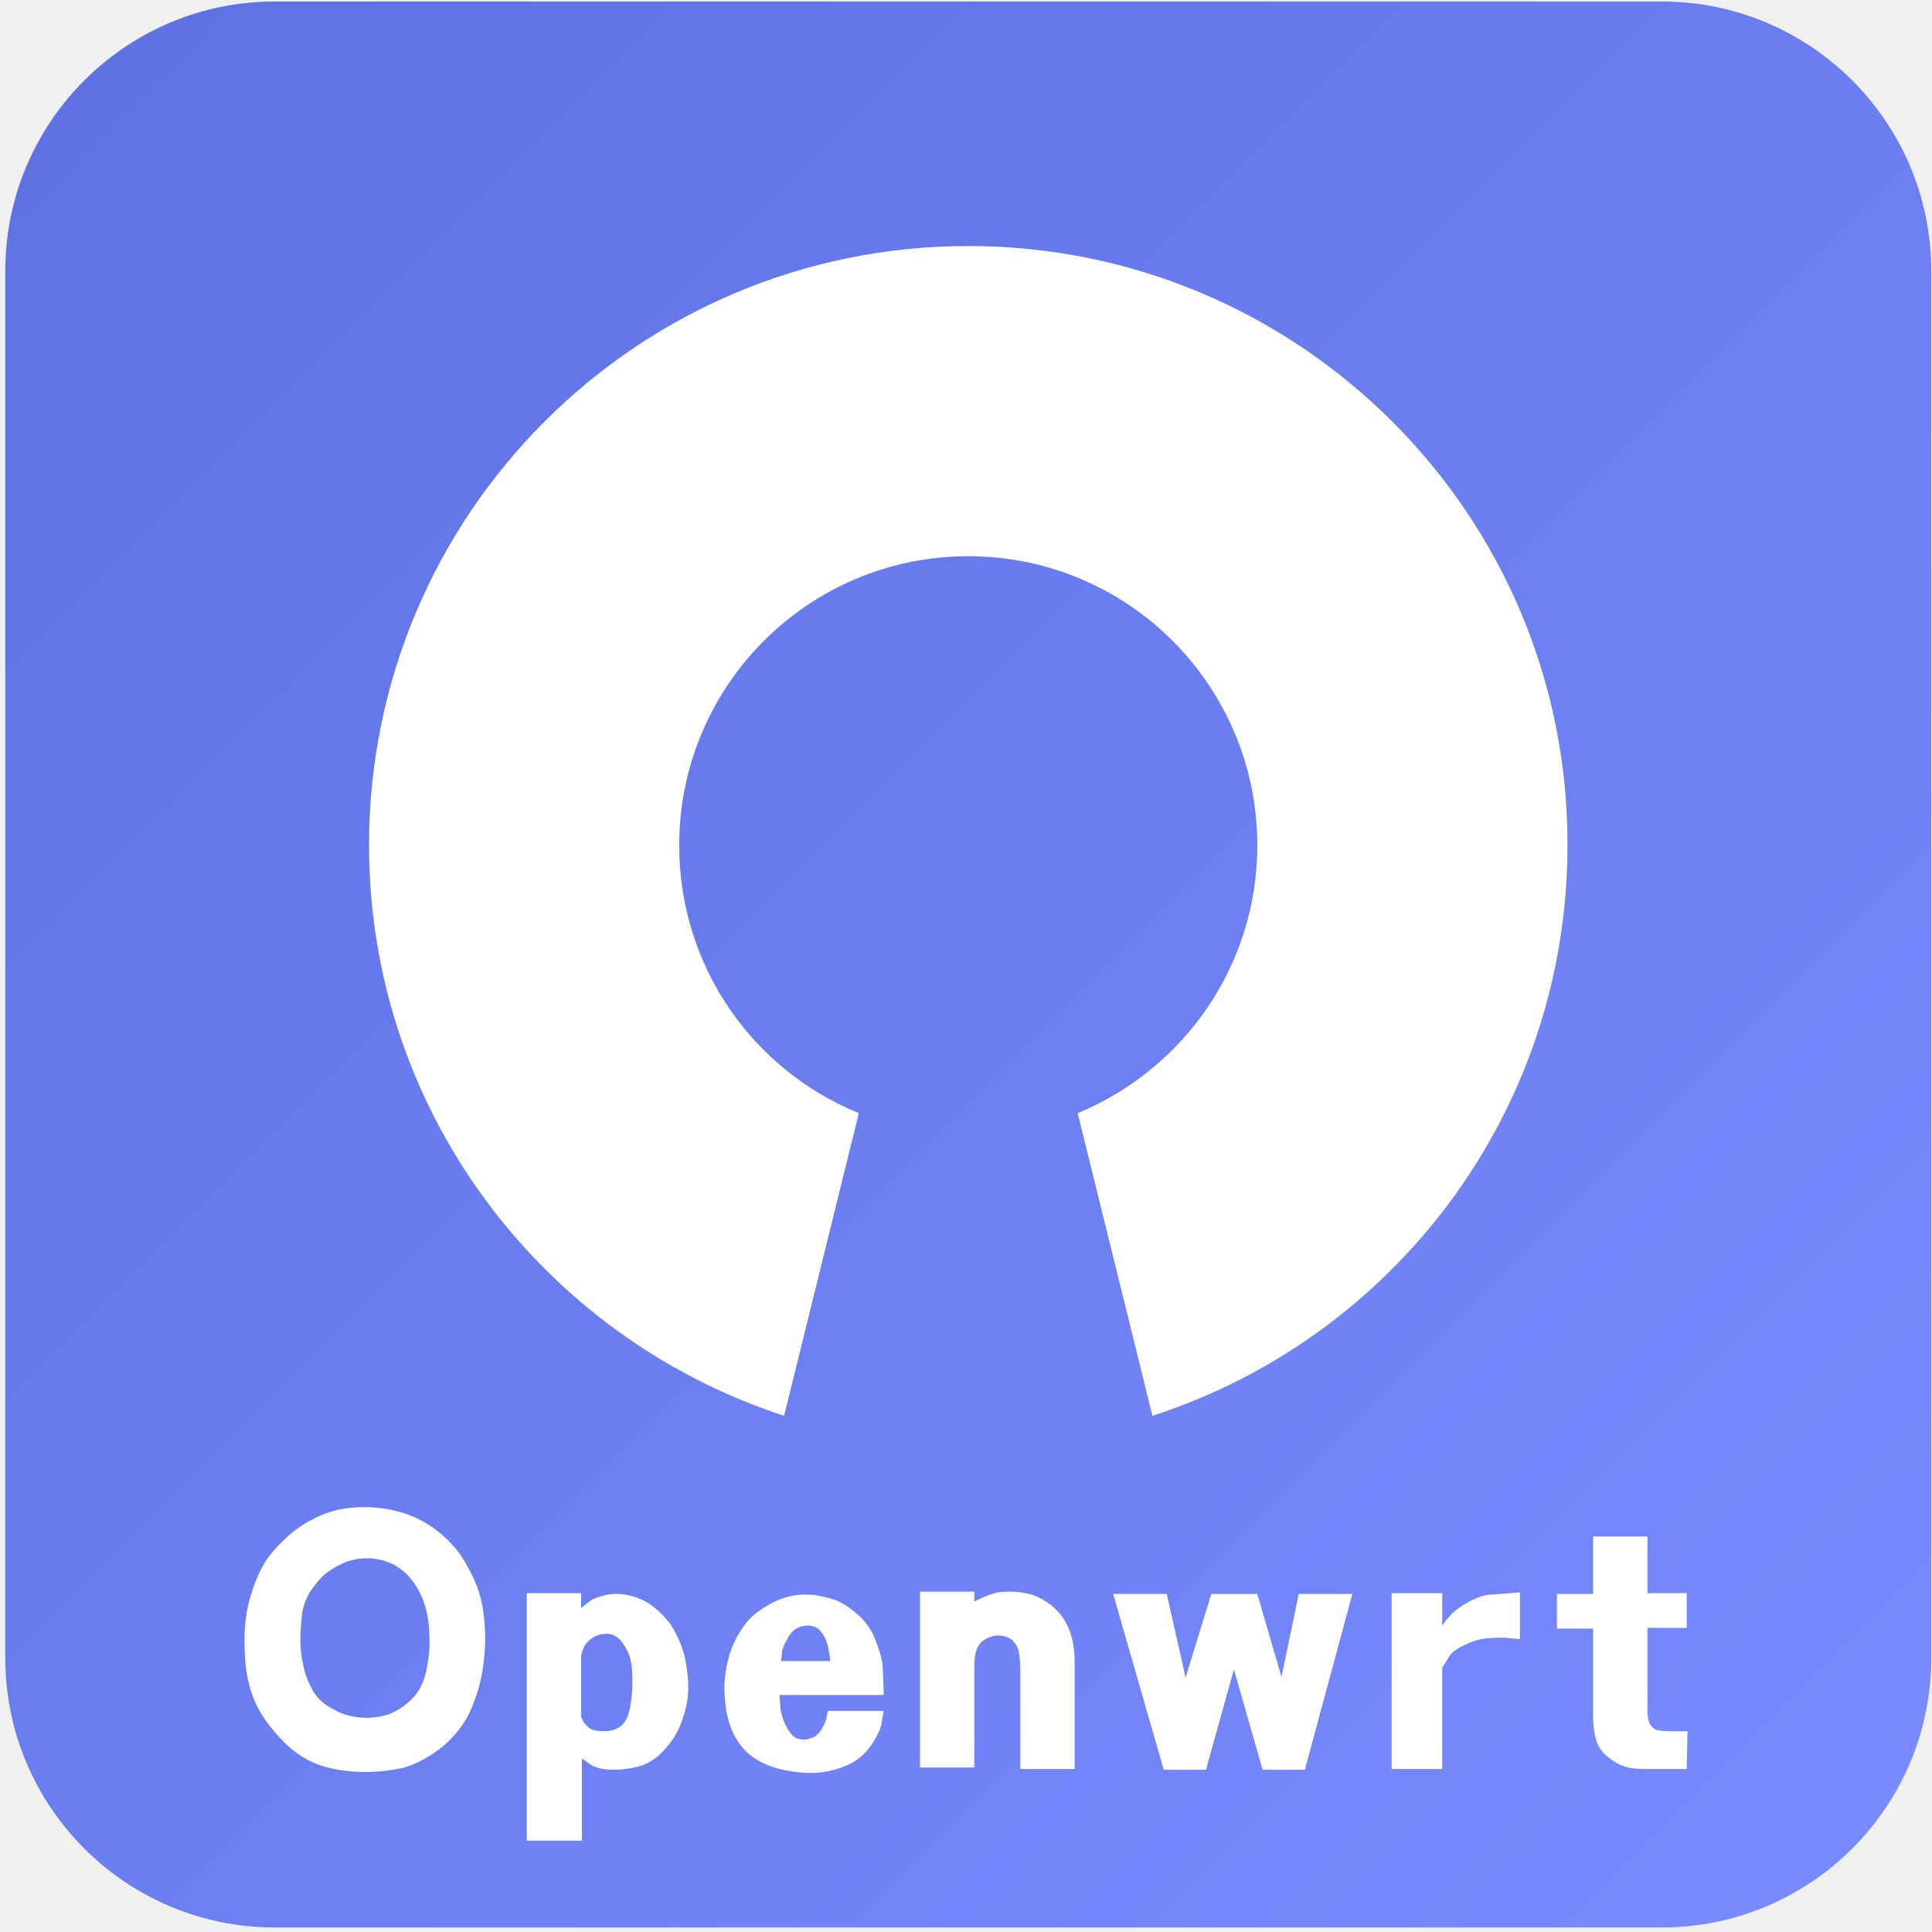
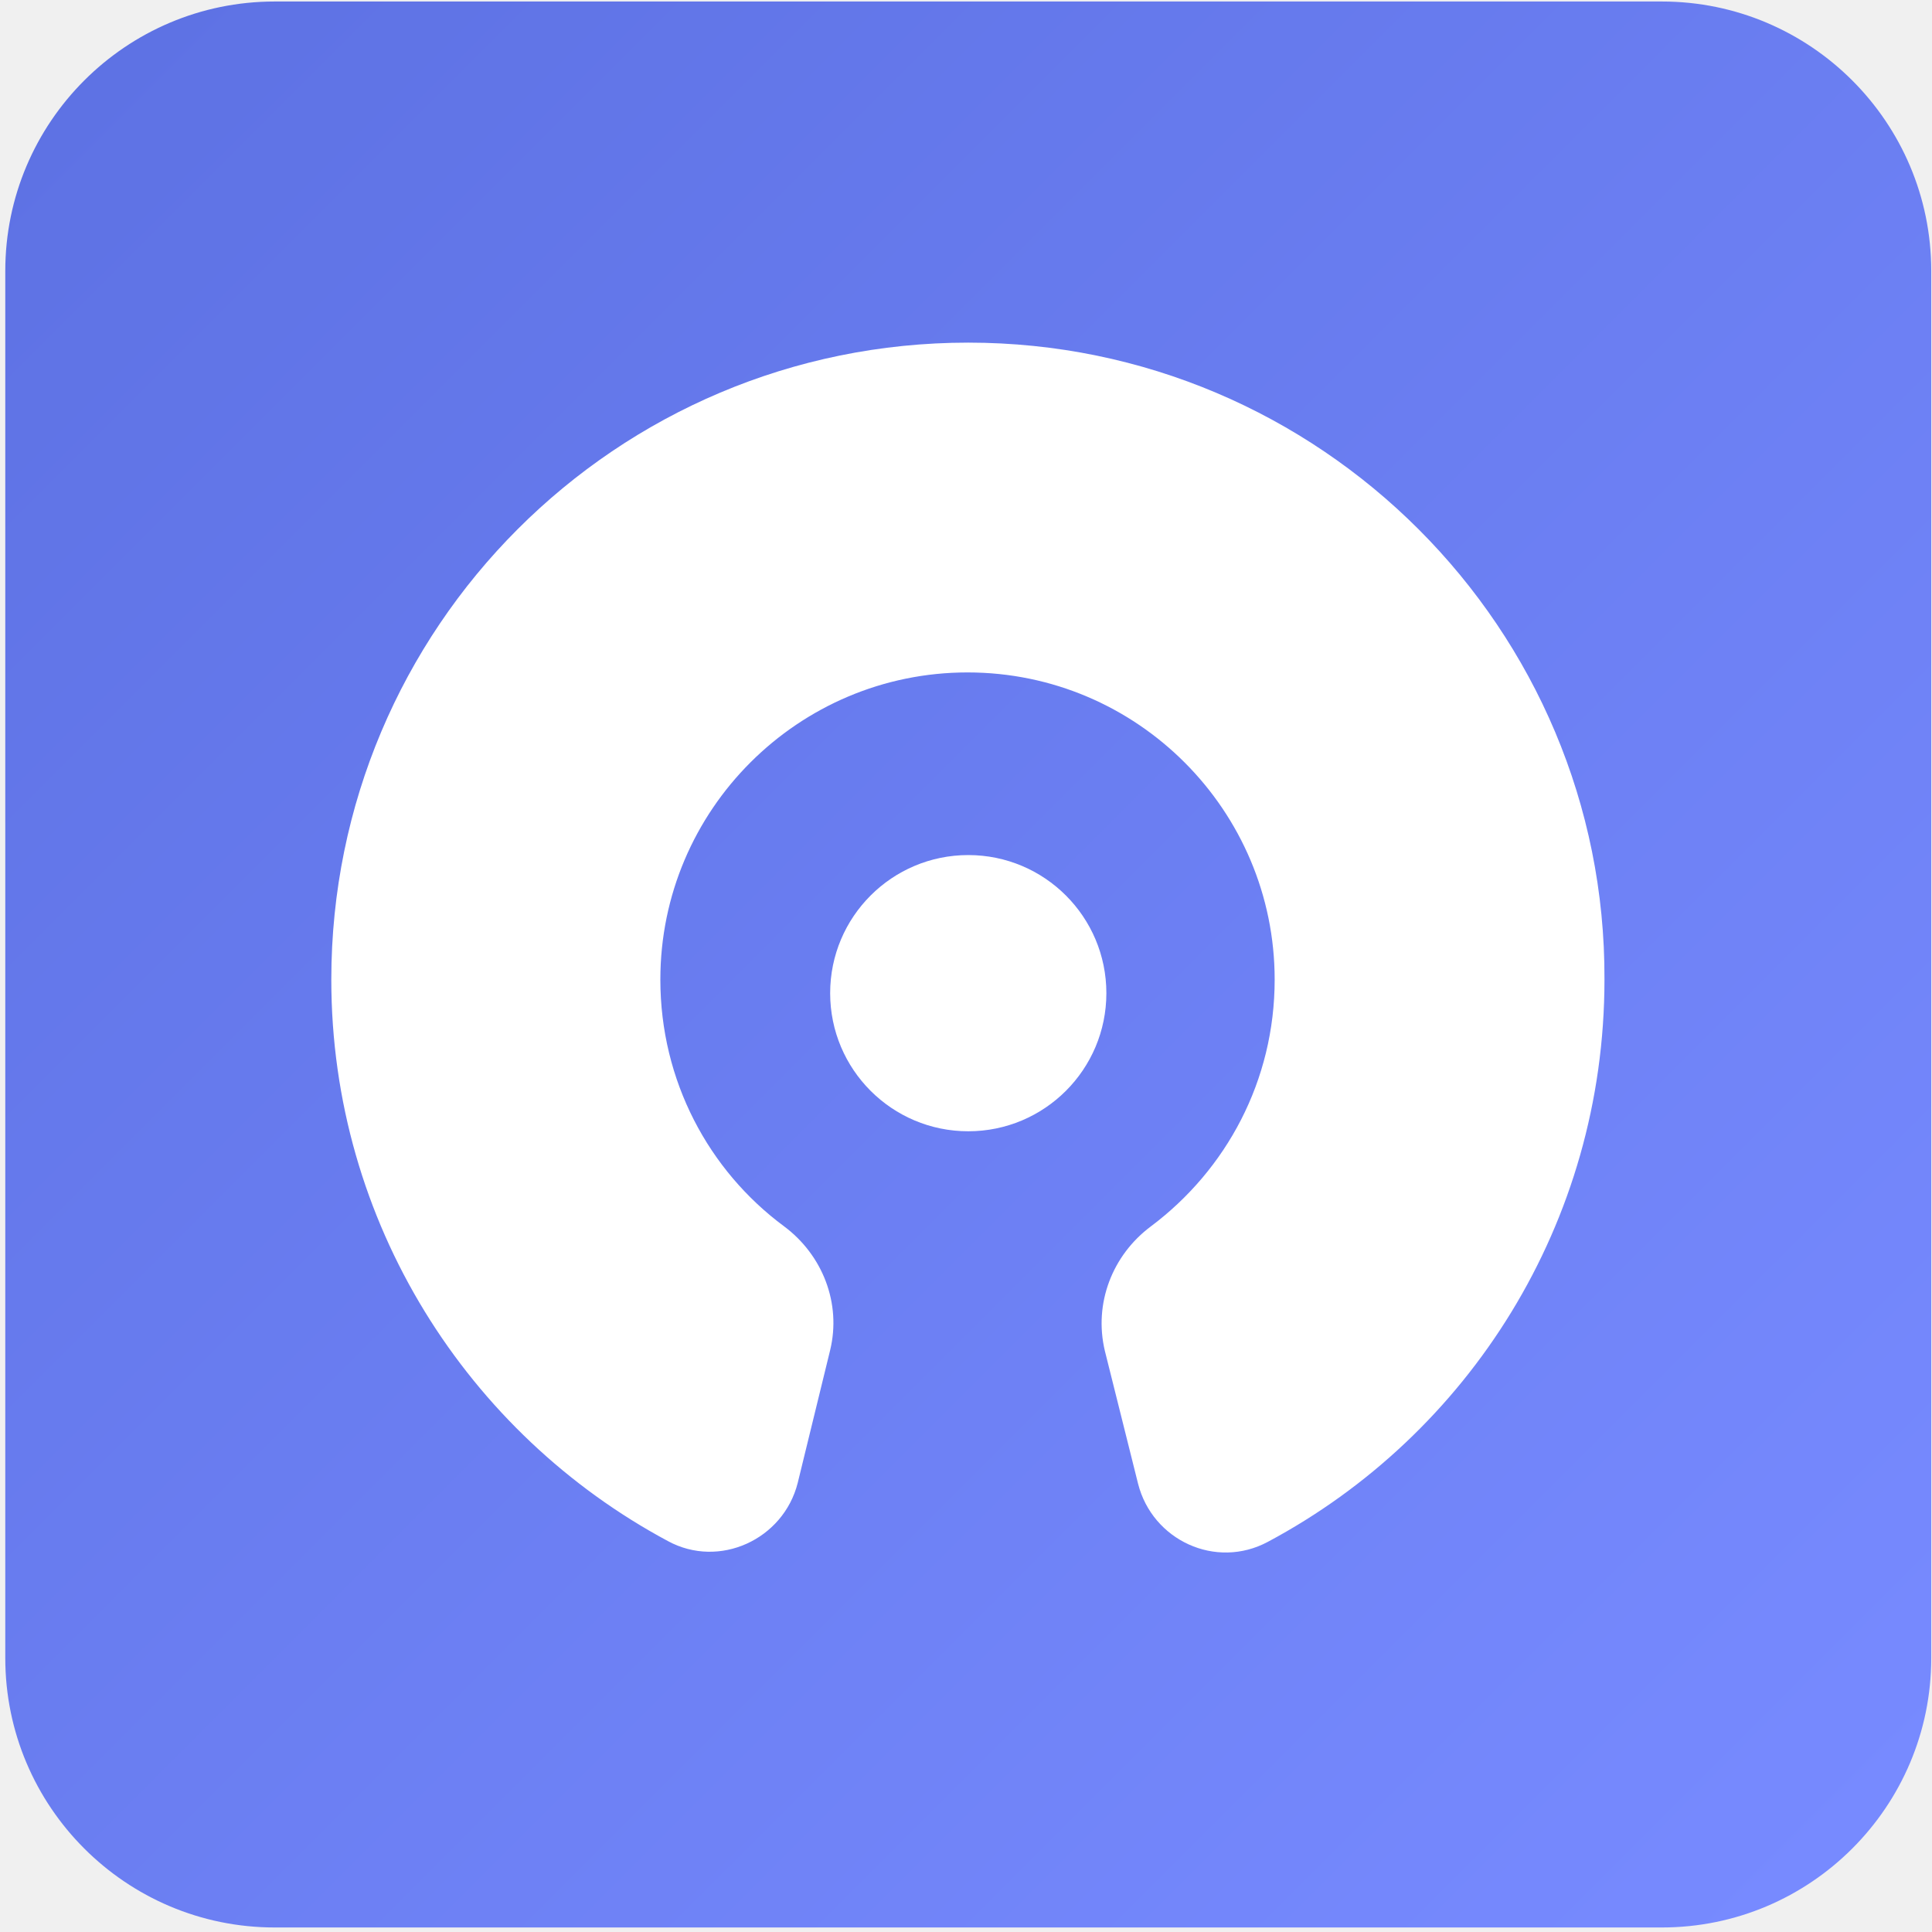
<svg xmlns="http://www.w3.org/2000/svg" version="1.1" id="图层_1" x="0px" y="0px" viewBox="0 0 256 256" style="enable-background:new 0 0 256 256;" xml:space="preserve">
  <style type="text/css">
- 	.st0{fill-rule:evenodd;clip-rule:evenodd;fill:url(#SVGID_1_);}
- 	.st1{fill-rule:evenodd;clip-rule:evenodd;fill:url(#SVGID_2_);}
+ 	.st0{fill-rule:evenodd;clip-rule:evenodd;fill:url(#svg_2_00000009581766544743910510000007087157279682564742_);}
+ 	.st1{fill-rule:evenodd;clip-rule:evenodd;fill:url(#svg_3_00000013155245276689480680000010334395393893521599_);}
	.st2{fill:#FFFFFF;}
</style>
  <g>
-     <linearGradient id="SVGID_1_" gradientUnits="userSpaceOnUse" x1="11.138" y1="10.65" x2="245.53" y2="245.042">
-       <stop offset="0" style="stop-color:#5E72E4" />
-       <stop offset="1" style="stop-color:#778AFF" />
-     </linearGradient>
-     <path class="st0" d="M36.4,0.2h183.8c19.7,0,35.7,16,35.7,35.7v183.8c0,19.7-16,35.7-35.7,35.7H36.4c-19.7,0-35.7-16-35.7-35.7   V35.9C0.7,16.2,16.7,0.2,36.4,0.2z" />
-     <linearGradient id="SVGID_2_" gradientUnits="userSpaceOnUse" x1="0.668" y1="0.18" x2="0.668" y2="0.18">
-       <stop offset="0" style="stop-color:#5E72E4" />
-       <stop offset="1" style="stop-color:#778AFF" />
-     </linearGradient>
-     <path class="st1" d="M0.7,0.2" />
+     <g id="svg_1">
+       <linearGradient id="svg_2_00000043442590260727270070000016472210641679865270_" gradientUnits="userSpaceOnUse" x1="11.156" y1="247.344" x2="245.444" y2="13.056" gradientTransform="matrix(1 0 0 -1 0 258)">
+         <stop offset="0" style="stop-color:#5E72E4" />
+         <stop offset="1" style="stop-color:#778AFF" />
+       </linearGradient>
+       <path id="svg_2" style="fill-rule:evenodd;clip-rule:evenodd;fill:url(#svg_2_00000043442590260727270070000016472210641679865270_);" d="    M36.4,0.2h183.8c19.7,0,35.7,16,35.7,35.7v183.8c0,19.7-16,35.7-35.7,35.7H36.4c-19.7,0-35.7-16-35.7-35.7V35.9    C0.7,16.2,16.7,0.2,36.4,0.2z" />
+       <linearGradient id="svg_3_00000010280352489557108120000000938545297310085033_" gradientUnits="userSpaceOnUse" x1="0.7" y1="257.8" x2="0.7" y2="257.8" gradientTransform="matrix(1 0 0 -1 0 258)">
+         <stop offset="0" style="stop-color:#5E72E4" />
+         <stop offset="1" style="stop-color:#778AFF" />
+       </linearGradient>
+       <path id="svg_3" style="fill-rule:evenodd;clip-rule:evenodd;fill:url(#svg_3_00000010280352489557108120000000938545297310085033_);" d="    M0.7,0.2" />
+     </g>
+     <path id="svg_4" class="st2" d="M128.3,45.4c-46.7,0-84.4,37.8-84.4,84.4c0,32.2,18.1,60.2,44.6,74.4c6.8,3.7,15.3-0.2,17.2-7.7   l4.3-17.6c1.5-6.2-1-12.6-6.1-16.4c-10-7.4-16.4-19.3-16.4-32.7c0-22.5,18.3-40.7,40.7-40.7c22.5,0,40.7,18.3,40.7,40.7   c0,13.4-6.4,25.2-16.4,32.7c-5.1,3.8-7.6,10.2-6.1,16.5l4.4,17.6c1.9,7.5,10.3,11.4,17.2,7.7c26.6-14.2,44.6-42.2,44.6-74.5   C212.8,83.3,174.9,45.4,128.3,45.4L128.3,45.4z" />
  </g>
-   <path class="st2" d="M128.3,32.6c-43.9,0-79.4,35.6-79.4,79.4c0,35.3,23.1,65.2,55,75.6l9.9-40.1c-14-5.7-23.8-19.4-23.8-35.5  c0-21.2,17.2-38.3,38.3-38.3c21.2,0,38.3,17.2,38.3,38.3c0,16-9.8,29.7-23.8,35.5l9.9,40.1c31.9-10.3,55-40.2,55-75.6  C207.8,68.2,172.2,32.6,128.3,32.6z" />
-   <g>
-     <path class="st2" d="M48.5,234.8c-2.3,0-4.3-0.3-6.1-0.9c-1.7-0.6-3.3-1.6-4.7-3c-1.4-1.4-2.5-2.8-3.3-4.2   c-0.8-1.4-1.3-2.9-1.6-4.4c-0.3-1.5-0.4-3.2-0.4-4.9c0-2.3,0.3-4.3,0.8-5.9c0.5-1.7,1.1-3.1,1.8-4.3c0.7-1.2,1.8-2.4,3.1-3.6   c1.3-1.2,2.8-2.1,4.4-2.8c1.6-0.7,3.5-1.1,5.7-1.1c2,0,3.8,0.3,5.6,0.9c1.7,0.6,3.3,1.5,4.7,2.7c1.4,1.2,2.6,2.6,3.5,4.4   c1,1.7,1.6,3.4,1.9,5c0.3,1.6,0.4,3.2,0.4,4.8c-0.1,2.5-0.4,4.7-1,6.6c-0.6,1.9-1.3,3.5-2.2,4.7c-0.9,1.2-1.9,2.3-3.2,3.2   c-1.2,0.9-2.7,1.7-4.3,2.2C52.3,234.5,50.5,234.8,48.5,234.8z M48,227.6c1.1,0.1,2.3-0.1,3.4-0.4c1.1-0.4,2.2-1.1,3.2-2.1   c1-1,1.6-2.3,1.9-3.8c0.3-1.5,0.5-2.9,0.4-4.3c0-1.9-0.3-3.4-0.7-4.6c-0.4-1.2-1-2.2-1.6-3c-0.6-0.8-1.4-1.5-2.3-2   c-0.9-0.5-1.9-0.8-3.1-0.9c-1.1-0.1-2.2,0.1-3.2,0.4c-1,0.4-1.9,0.9-2.7,1.5c-0.8,0.6-1.5,1.5-2.2,2.5c-0.6,1-1,2.1-1.1,3.2   c-0.1,1.1-0.2,2.1-0.2,3c0,1.2,0.1,2.4,0.4,3.6c0.2,1.2,0.7,2.3,1.3,3.4c0.6,1,1.5,1.8,2.7,2.4C45.4,227.2,46.6,227.5,48,227.6z" />
-     <path class="st2" d="M77,243.9h-7.2v-32.8H77l0,2c0.3-0.3,0.7-0.6,1.1-0.9c0.4-0.3,0.9-0.5,1.6-0.7c0.7-0.2,1.3-0.3,2-0.3   c1.4,0,2.7,0.4,4,1.1c1.3,0.8,2.3,1.8,3.2,3c0.8,1.3,1.4,2.6,1.8,4.1c0.3,1.5,0.5,2.8,0.5,4.1c0,1.3-0.2,2.7-0.7,4.1   c-0.5,1.7-1.4,3.1-2.5,4.3c-1.1,1.2-2.3,1.9-3.5,2.2c-1.2,0.3-2.3,0.4-3.1,0.4c-1.6,0-2.7-0.3-3.3-0.8l-1-0.7V243.9z M77,225.8   l0,1.7c0.2,0.5,0.5,1,0.9,1.3c0.3,0.4,1.1,0.6,2.1,0.6c1.1,0,1.9-0.3,2.5-0.9c0.5-0.5,0.8-1.3,1-2.3c0.2-1.1,0.3-2.2,0.3-3.5   c0-1.3-0.1-2.4-0.4-3.3c-0.3-0.8-0.7-1.5-1.2-2.1c-0.6-0.6-1.3-0.9-2.1-0.8c-0.5,0-1.1,0.2-1.7,0.6c-0.6,0.4-1,0.9-1.2,1.6   l-0.2,0.6V225.8z" />
-     <path class="st2" d="M103.3,224.3c0,0.2,0,0.4,0,0.6c0,0.2,0.1,0.7,0.1,1.4c0.1,0.7,0.3,1.5,0.7,2.3c0.4,0.8,0.8,1.3,1.2,1.6   c0.5,0.3,0.9,0.3,1.5,0.3c0.4-0.1,0.9-0.2,1.3-0.5c0.4-0.3,0.7-0.7,0.9-1.1c0.2-0.4,0.4-0.8,0.5-1.2l0.2-1h7.4   c-0.1,0.5-0.2,1.1-0.3,1.7c-0.1,0.7-0.5,1.4-1,2.3c-0.5,0.8-1.1,1.6-1.9,2.2c-0.7,0.6-1.7,1.1-3,1.5c-1.3,0.4-2.7,0.6-4.3,0.5   c-1.6-0.1-3.2-0.4-4.6-0.9c-1.5-0.6-2.6-1.3-3.5-2.3c-0.9-1-1.5-2.2-1.9-3.5c-0.4-1.3-0.6-2.9-0.6-4.6c0-1,0.1-1.9,0.3-2.9   c0.2-1,0.5-2,0.9-2.9c0.4-0.9,1-1.9,1.7-2.8c0.7-0.9,1.9-1.8,3.4-2.6c1.5-0.8,3.2-1.2,4.9-1.1c0.7,0,1.7,0.2,2.8,0.5   c1.2,0.3,2.3,1,3.5,2c1.2,1,2.1,2.3,2.6,3.8c0.6,1.5,0.9,2.8,0.9,4l0.1,3H103.3z M110,220.2c0-0.6-0.1-1.1-0.2-1.6   c-0.1-0.5-0.2-1-0.5-1.6s-0.6-0.9-0.9-1.2c-0.3-0.2-0.8-0.4-1.3-0.4c-0.6,0-1.1,0.1-1.6,0.4c-0.5,0.3-0.9,0.8-1.3,1.6   c-0.4,0.7-0.6,1.3-0.6,1.8l-0.1,0.9H110z" />
-     <path class="st2" d="M142.4,234.4h-7.2v-13.1c0-1-0.1-1.8-0.2-2.4c-0.1-0.6-0.4-1.1-0.9-1.6c-0.5-0.4-1.2-0.6-2.1-0.6   c-0.6,0.1-1.1,0.3-1.6,0.6c-0.5,0.3-0.8,0.8-1,1.3c-0.2,0.5-0.3,1.3-0.3,2.3v13.3h-7.2v-23.3h7.2v1.3c0.3-0.1,0.6-0.3,1.1-0.5   c0.4-0.2,1-0.4,1.6-0.6c0.6-0.2,1.5-0.2,2.5-0.2c1,0.1,1.9,0.2,2.7,0.5c0.8,0.3,1.5,0.7,2.3,1.3c0.7,0.6,1.4,1.3,1.8,2.1   c0.5,0.8,0.8,1.7,1,2.5c0.2,0.8,0.3,1.9,0.3,3.1V234.4z" />
-     <path class="st2" d="M163.5,221.2l-3.7,13.3h-5.6l-6.7-23.3h7.1l2.5,11.1l3.4-11.1h6.1l3.2,11l2.3-11h7.1l-6.3,23.3h-5.6   L163.5,221.2z" />
-     <path class="st2" d="M184.4,211.1h6.7v4.3c0.3-0.5,0.8-1,1.2-1.5c0.5-0.5,1.3-1.1,2.4-1.7c1.2-0.6,2.1-0.9,2.9-0.9l3.8-0.3v6.2   c-0.7-0.1-1.4-0.1-2-0.2c-0.6,0-1.5,0-2.5,0.1c-1.1,0.1-2.1,0.5-3.1,1c-1,0.5-1.6,1-1.9,1.6l-0.8,1.3v13.4h-6.7V211.1z" />
-     <path class="st2" d="M218.3,211.1h5.2v4.6h-5.2v10.9c0,0.8,0.1,1.4,0.3,1.8c0.2,0.4,0.5,0.6,0.8,0.8c0.4,0.1,1,0.2,1.9,0.2h2.3   l-0.1,5h-5.1c-0.7,0-1.4,0-2.1-0.1c-0.7-0.1-1.4-0.3-2.1-0.7c-0.7-0.4-1.3-0.9-1.8-1.4c-0.5-0.6-0.8-1.2-1-2   c-0.2-0.7-0.3-1.7-0.3-2.8v-11.6h-4.8v-4.6h4.8v-7.6h7.2V211.1z" />
-   </g>
+   <circle class="st2" cx="128.3" cy="131.6" r="18.3" />
</svg>
